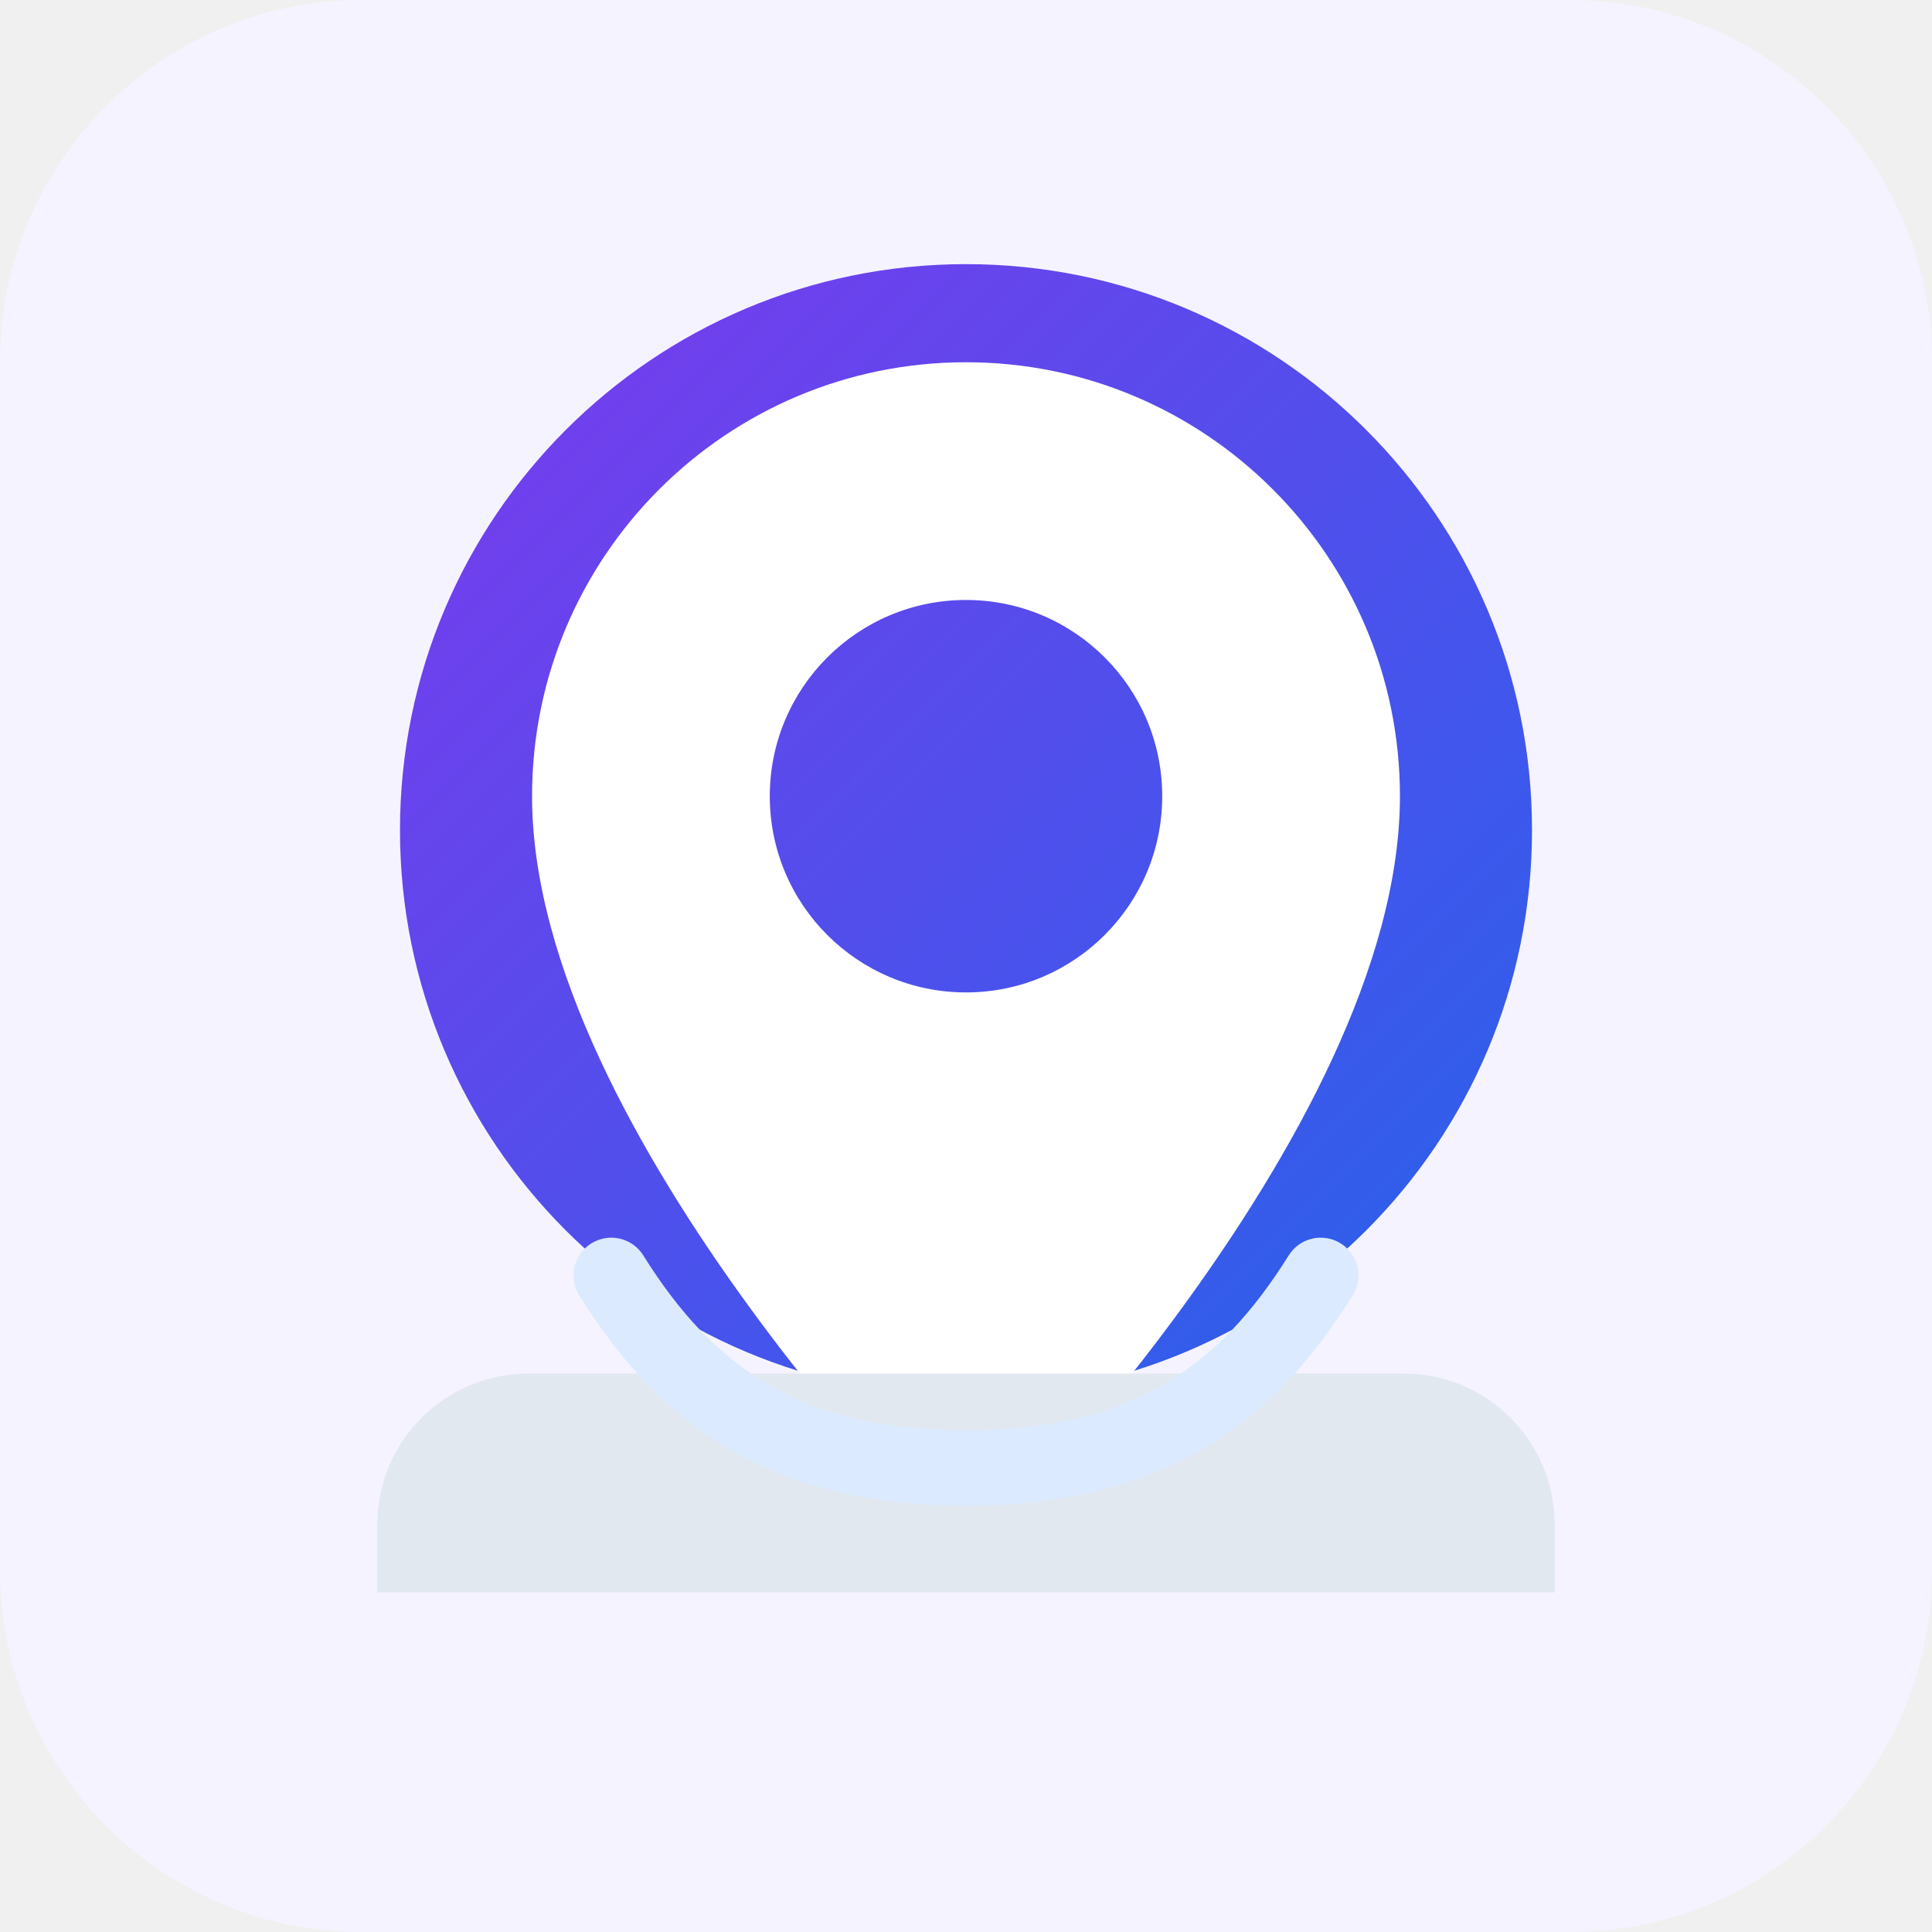
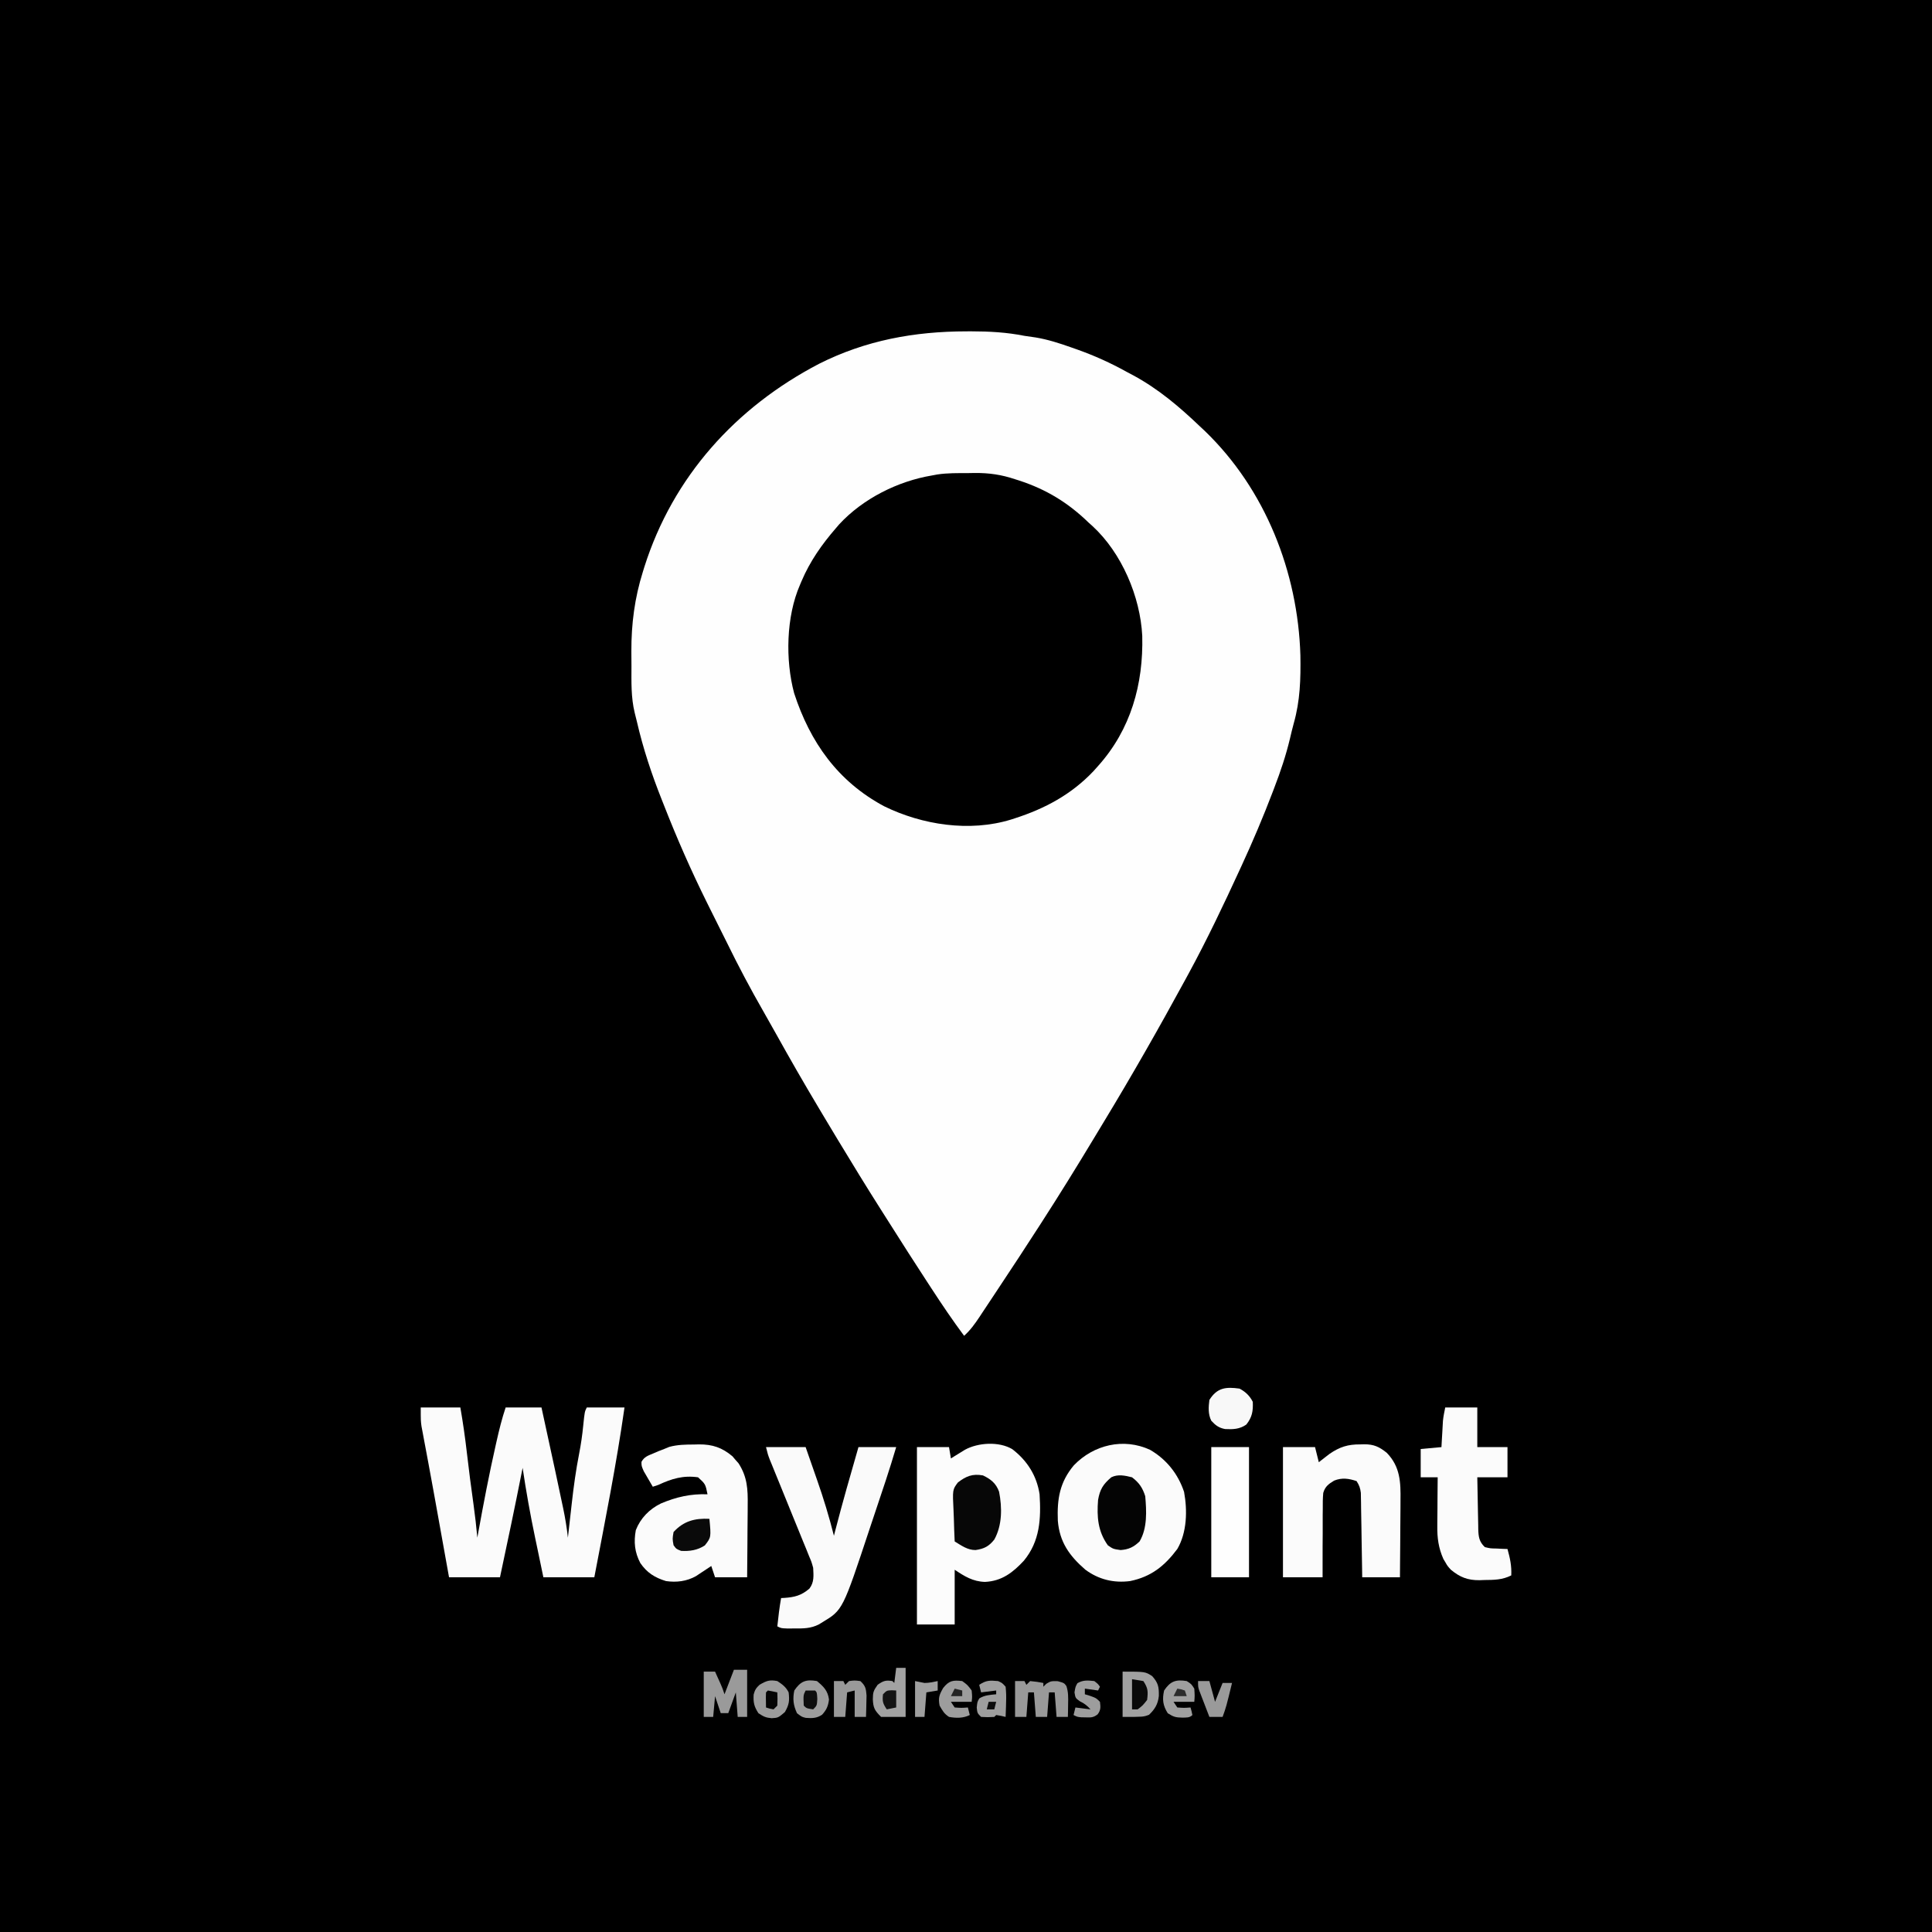
- <svg xmlns="http://www.w3.org/2000/svg" viewBox="0 0 512 512" width="512" height="512">
-   <defs>
-     <linearGradient id="bg" x1="0" x2="1" y1="0" y2="1">
-       <stop offset="0%" stop-color="#7c3aed" />
-       <stop offset="100%" stop-color="#2563eb" />
-     </linearGradient>
-   </defs>
-   <rect width="512" height="512" rx="96" fill="#f5f3ff" />
-   <circle cx="256" cy="220" r="150" fill="url(#bg)" />
-   <path d="M256 96c-63.5 0-115 51.5-115 115 0 90 115 203 115 203s115-113 115-203c0-63.5-51.5-115-115-115Zm0 167a52 52 0 1 1 0-104 52 52 0 0 1 0 104Z" fill="#ffffff" />
-   <path d="M140 364h232c22.1 0 40 17.9 40 40v18H100v-18c0-22.1 17.9-40 40-40Z" fill="#e2e8f0" />
-   <path d="M162 338c20 32 46 51 94 51s74-19 94-51" fill="none" stroke="#dbeafe" stroke-width="20" stroke-linecap="round" />
+ <svg xmlns="http://www.w3.org/2000/svg" version="1.1" width="1024" height="1024">
+   <path d="M0 0 C337.92 0 675.84 0 1024 0 C1024 337.92 1024 675.84 1024 1024 C686.08 1024 348.16 1024 0 1024 C0 686.08 0 348.16 0 0 Z " fill="#000000" transform="translate(0,0)" />
+   <path d="M0 0 C0.84 -0 1.69 -0 2.55 -0.01 C12.2 -0 21.33 0.49 30.81 2.38 C32.8 2.67 34.78 2.95 36.77 3.24 C43.27 4.33 49.35 6.3 55.56 8.5 C57.27 9.1 57.27 9.1 59 9.71 C68.02 12.94 76.45 16.74 84.81 21.38 C86.02 22.02 87.23 22.66 88.43 23.3 C101.76 30.5 112.91 39.97 123.81 50.38 C124.67 51.18 125.52 51.98 126.4 52.8 C158.49 83.73 175.72 127.6 177.05 171.72 C177.25 184.23 176.94 195.79 173.5 207.86 C172.77 210.52 172.14 213.2 171.51 215.88 C169.38 224.79 166.53 233.27 163.25 241.81 C162.99 242.5 162.73 243.19 162.46 243.9 C157.37 257.27 151.81 270.39 145.81 283.38 C145.52 284.02 145.22 284.66 144.91 285.33 C136.35 303.93 127.59 322.38 117.81 340.38 C116.92 342.03 116.92 342.03 116 343.71 C102.15 369.17 87.8 394.35 72.77 419.14 C71.06 421.96 69.36 424.78 67.66 427.6 C58.59 442.66 49.35 457.6 39.81 472.38 C39.25 473.26 39.25 473.26 38.67 474.15 C31.56 485.19 24.36 496.17 17.09 507.1 C15.93 508.85 14.77 510.6 13.62 512.34 C11.92 514.92 10.21 517.48 8.5 520.05 C7.99 520.83 7.48 521.61 6.95 522.41 C4.49 526.09 2.12 529.4 -1.19 532.38 C-7.2 524.29 -12.82 516 -18.31 507.56 C-19.15 506.28 -19.99 505 -20.82 503.72 C-27.5 493.48 -34.09 483.2 -40.61 472.87 C-42.14 470.44 -43.68 468.02 -45.22 465.61 C-53.05 453.3 -60.65 440.86 -68.19 428.38 C-68.61 427.67 -69.04 426.97 -69.47 426.25 C-71.65 422.64 -73.82 419.03 -75.98 415.41 C-76.85 413.94 -77.73 412.48 -78.6 411.01 C-86.18 398.33 -93.53 385.52 -100.71 372.61 C-102.97 368.54 -105.26 364.49 -107.57 360.45 C-114.47 348.43 -120.91 336.26 -127 323.8 C-128.35 321.03 -129.74 318.28 -131.13 315.53 C-132.84 312.15 -134.51 308.76 -136.19 305.38 C-136.66 304.43 -137.13 303.48 -137.62 302.5 C-145.92 285.74 -153.38 268.79 -160.19 251.38 C-160.6 250.34 -161.01 249.3 -161.44 248.23 C-166.82 234.68 -171.33 221.11 -174.61 206.89 C-174.97 205.32 -175.36 203.74 -175.78 202.18 C-177.77 194.06 -177.52 185.77 -177.5 177.46 C-177.5 174.84 -177.52 172.22 -177.55 169.6 C-177.6 155.05 -175.81 141.3 -171.44 127.38 C-171.18 126.54 -170.92 125.71 -170.66 124.85 C-155.49 77.03 -122.23 40.24 -78.1 17.21 C-53.33 4.74 -27.51 0.03 0 0 Z " fill="#FEFEFE" transform="translate(512.1875,175.625)" />
+   <path d="M0 0 C1.75 -0.03 1.75 -0.03 3.54 -0.06 C11.14 -0.1 17.62 0.83 24.81 3.25 C25.52 3.47 26.23 3.7 26.96 3.93 C41.33 8.62 52.91 15.67 63.81 26.25 C64.5 26.86 65.18 27.47 65.89 28.11 C81.36 42.39 91.17 65.42 92.23 86.28 C92.87 111.84 86.19 135.88 68.81 155.25 C68 156.16 67.19 157.06 66.35 158 C54.72 170.29 40.67 177.85 24.62 183 C23.64 183.32 23.64 183.32 22.65 183.64 C0.72 190.37 -24.41 186.48 -44.61 176.57 C-69.12 163.43 -83.79 142.7 -92.28 116.65 C-96.99 99.05 -96.52 76.05 -89.19 59.25 C-88.91 58.58 -88.63 57.92 -88.34 57.23 C-83.83 46.67 -77.68 37.91 -70.19 29.25 C-69.6 28.57 -69.02 27.88 -68.42 27.18 C-55.84 13.55 -37.31 4.27 -19.19 1.25 C-18.27 1.08 -17.34 0.91 -16.39 0.73 C-10.95 -0.09 -5.5 0.02 0 0 Z " fill="#000000" transform="translate(513.1875,250.75)" />
+   <path d="M0 0 C6.93 0 13.86 0 21 0 C22.38 7.94 23.52 15.87 24.44 23.88 C25.52 33.12 26.69 42.35 28 51.57 C28.81 57.37 29.46 63.17 30 69 C30.22 67.79 30.22 67.79 30.44 66.55 C33.27 50.93 36.24 35.36 39.75 19.88 C39.9 19.22 40.05 18.56 40.2 17.88 C41.57 11.79 43.02 5.93 45 0 C51.27 0 57.54 0 64 0 C71.86 36.18 71.86 36.18 74.94 50.81 C75.24 52.21 75.24 52.21 75.54 53.64 C76.61 58.75 77.43 63.81 78 69 C78.11 68.05 78.21 67.11 78.32 66.13 C78.72 62.54 79.13 58.95 79.54 55.35 C79.72 53.81 79.89 52.27 80.06 50.73 C81.05 41.9 82.25 33.18 83.96 24.45 C84.92 19.52 85.63 14.62 86.12 9.62 C86.88 2.25 86.88 2.25 88 0 C94.6 0 101.2 0 108 0 C103.71 30.18 97.71 60.07 92 90 C83.09 90 74.18 90 65 90 C63.91 84.79 62.83 79.59 61.75 74.38 C61.38 72.62 61.01 70.86 60.64 69.1 C58.06 56.78 55.85 44.45 54 32 C53.83 32.88 53.83 32.88 53.65 33.77 C49.95 52.55 46 71.28 42 90 C33.09 90 24.18 90 15 90 C14.13 85.16 14.13 85.16 13.24 80.22 C12.86 78.11 12.48 76 12.1 73.89 C11.28 69.32 10.46 64.76 9.64 60.19 C7.81 49.98 5.97 39.77 4.07 29.58 C3.78 28.06 3.5 26.54 3.22 25.02 C2.71 22.29 2.2 19.55 1.68 16.81 C1.45 15.6 1.23 14.39 1 13.14 C0.8 12.12 0.61 11.09 0.41 10.03 C0 7 0 7 0 0 Z " fill="#FBFBFB" transform="translate(223,746)" />
+   <path d="M0 0 C7.9 6.03 13 14.05 14.5 23.94 C15.31 36.83 14.75 48.78 6.13 59.19 C0.26 65.47 -5.51 69.95 -14.44 70.38 C-20.87 70.19 -25.28 67.42 -30.5 63.94 C-30.5 73.51 -30.5 83.08 -30.5 92.94 C-37.1 92.94 -43.7 92.94 -50.5 92.94 C-50.5 61.92 -50.5 30.9 -50.5 -1.06 C-44.89 -1.06 -39.28 -1.06 -33.5 -1.06 C-33.17 0.92 -32.84 2.9 -32.5 4.94 C-31.82 4.52 -31.15 4.09 -30.45 3.66 C-29.56 3.11 -28.67 2.56 -27.75 2 C-26.43 1.18 -26.43 1.18 -25.08 0.35 C-18.03 -3.51 -7 -4.14 0 0 Z " fill="#FCFCFC" transform="translate(536.5,768.0625)" />
+   <path d="M0 0 C8.73 5.09 14.81 12.73 18.02 22.29 C19.84 32.14 19.57 43.8 14.44 52.56 C7.68 61.59 0.56 67.27 -10.56 69.56 C-19.27 70.7 -27.26 68.75 -34.34 63.5 C-42.8 56.14 -47.96 48.89 -48.89 37.59 C-49.33 26.14 -47.96 17.22 -40.38 8.19 C-29.89 -2.71 -14.01 -6.49 0 0 Z " fill="#FBFBFB" transform="translate(609.5625,768.4375)" />
+   <path d="M0 0 C0.86 -0.02 1.72 -0.05 2.61 -0.07 C9.75 -0.11 14.85 1.62 20.33 6.23 C20.86 6.86 21.39 7.48 21.94 8.12 C22.48 8.74 23.02 9.35 23.58 9.98 C28.23 17.19 28.54 23.76 28.42 32.09 C28.41 33.19 28.41 34.29 28.41 35.42 C28.39 38.91 28.35 42.39 28.31 45.88 C28.3 48.25 28.28 50.62 28.27 52.99 C28.24 58.79 28.19 64.58 28.12 70.38 C22.51 70.38 16.9 70.38 11.12 70.38 C10.47 68.39 9.81 66.41 9.12 64.38 C8.02 65.12 8.02 65.12 6.89 65.87 C5.92 66.51 4.94 67.15 3.94 67.81 C2.97 68.45 2.01 69.09 1.02 69.75 C-3.89 72.51 -9.3 73.19 -14.88 72.38 C-20.79 70.58 -24.99 67.95 -28.5 62.81 C-31.5 57.08 -32.04 51.71 -30.88 45.38 C-28.38 39 -23.7 34.25 -17.59 31.25 C-9.4 27.79 -1.76 26.05 7.12 26.38 C6.03 20.97 6.03 20.97 2.12 17.38 C-5.72 16.25 -11.83 18.1 -18.88 21.38 C-19.87 21.71 -20.86 22.03 -21.88 22.38 C-22.91 20.63 -23.93 18.88 -24.94 17.12 C-25.79 15.66 -25.79 15.66 -26.66 14.17 C-27.88 11.38 -27.88 11.38 -27.88 9.18 C-26.38 6.49 -24.5 5.93 -21.69 4.75 C-20.75 4.35 -19.8 3.94 -18.83 3.52 C-17.86 3.14 -16.88 2.77 -15.88 2.38 C-14.97 2 -14.06 1.63 -13.13 1.25 C-8.72 0.06 -4.55 0.01 0 0 Z " fill="#FBFBFB" transform="translate(367.875,765.625)" />
+   <path d="M0 0 C0.69 -0.02 1.37 -0.04 2.08 -0.06 C7.2 -0.06 10.05 1.27 14 4.44 C21.19 11.83 21.43 20.07 21.29 29.81 C21.29 30.98 21.28 32.14 21.28 33.34 C21.26 37.04 21.23 40.74 21.19 44.44 C21.17 46.95 21.16 49.47 21.15 51.99 C21.11 58.14 21.06 64.29 21 70.44 C14.4 70.44 7.8 70.44 1 70.44 C0.97 68.33 0.97 68.33 0.94 66.19 C0.86 60.98 0.78 55.78 0.68 50.58 C0.64 48.32 0.61 46.07 0.58 43.82 C0.53 40.58 0.47 37.35 0.41 34.11 C0.4 33.1 0.39 32.09 0.38 31.06 C0.36 30.12 0.34 29.18 0.32 28.21 C0.31 27.38 0.29 26.55 0.28 25.7 C-0.03 23.17 -0.59 21.56 -2 19.44 C-6.11 18.07 -9.73 17.52 -13.87 19.19 C-16.82 20.98 -18.67 22.3 -19.65 25.71 C-19.91 28.56 -19.94 31.34 -19.9 34.21 C-19.92 35.76 -19.92 35.76 -19.94 37.35 C-19.97 40.65 -19.96 43.95 -19.94 47.25 C-19.95 49.49 -19.97 51.73 -19.99 53.97 C-20.03 59.46 -20.01 64.95 -20 70.44 C-26.93 70.44 -33.86 70.44 -41 70.44 C-41 47.67 -41 24.9 -41 1.44 C-35.39 1.44 -29.78 1.44 -24 1.44 C-23.34 4.08 -22.68 6.72 -22 9.44 C-21.49 9.04 -20.98 8.64 -20.46 8.23 C-19.43 7.44 -19.43 7.44 -18.38 6.62 C-17.7 6.1 -17.03 5.58 -16.34 5.04 C-10.92 1.32 -6.56 -0.07 0 0 Z " fill="#FBFBFB" transform="translate(721,765.5625)" />
+   <path d="M0 0 C6.93 0 13.86 0 21 0 C22.5 4.28 23.99 8.56 25.48 12.85 C25.98 14.3 26.49 15.75 27 17.2 C30.45 27.04 33.46 36.88 36 47 C36.27 45.95 36.54 44.91 36.81 43.83 C40.61 29.14 44.8 14.57 49 0 C55.6 0 62.2 0 69 0 C65.53 11.8 61.59 23.43 57.67 35.08 C56.77 37.76 55.87 40.45 54.98 43.13 C40.68 86.32 40.68 86.32 30 92.75 C29.34 93.16 28.68 93.56 28 93.98 C23.67 96.19 19.7 96.14 14.88 96.12 C13.63 96.13 12.39 96.13 11.12 96.13 C8 96 8 96 6 95 C6.53 89.97 7.11 84.98 8 80 C8.58 79.97 9.16 79.95 9.76 79.92 C15.21 79.53 18.71 78.66 23 75 C25.6 71.57 25.2 68.18 25 64 C24.14 60.86 24.14 60.86 22.81 57.76 C22.34 56.57 21.86 55.39 21.37 54.16 C20.84 52.88 20.31 51.61 19.79 50.33 C19.25 49.01 18.71 47.68 18.18 46.36 C16.77 42.88 15.35 39.41 13.93 35.94 C11.93 31.04 9.94 26.14 7.96 21.24 C6.9 18.63 5.84 16.03 4.77 13.42 C4.29 12.24 3.81 11.06 3.32 9.85 C2.89 8.81 2.47 7.78 2.03 6.71 C1 4 1 4 0 0 Z " fill="#FAFAFA" transform="translate(406,767)" />
+   <path d="M0 0 C5.61 0 11.22 0 17 0 C17 6.93 17 13.86 17 21 C22.28 21 27.56 21 33 21 C33 26.28 33 31.56 33 37 C27.72 37 22.44 37 17 37 C17.07 41.63 17.16 46.25 17.26 50.88 C17.3 52.45 17.32 54.03 17.35 55.6 C17.38 57.86 17.43 60.13 17.49 62.39 C17.49 63.09 17.5 63.79 17.51 64.52 C17.63 68.57 17.99 71.15 21 74 C23.96 74.7 23.96 74.7 27.19 74.75 C28.27 74.81 29.36 74.86 30.48 74.92 C31.31 74.95 32.14 74.97 33 75 C34.34 79.84 35.25 83.93 35 89 C30.28 91.39 25.86 91.4 20.69 91.44 C19.87 91.47 19.05 91.5 18.21 91.54 C11.93 91.59 7.85 90 3 86 C1.2 84.01 1.2 84.01 0.12 82.12 C-0.24 81.51 -0.61 80.89 -0.99 80.26 C-3.55 74.52 -4.29 69.1 -4.2 62.88 C-4.19 62.13 -4.19 61.39 -4.19 60.62 C-4.18 58.27 -4.15 55.92 -4.12 53.56 C-4.11 51.96 -4.11 50.35 -4.1 48.74 C-4.08 44.83 -4.04 40.91 -4 37 C-6.97 37 -9.94 37 -13 37 C-13 32.05 -13 27.1 -13 22 C-9.37 21.67 -5.74 21.34 -2 21 C-1.94 19.9 -1.88 18.81 -1.82 17.68 C-1.73 16.22 -1.65 14.77 -1.56 13.31 C-1.52 12.59 -1.48 11.87 -1.44 11.13 C-1.4 10.42 -1.36 9.72 -1.32 8.99 C-1.26 8.02 -1.26 8.02 -1.21 7.04 C-0.97 4.67 -0.47 2.33 0 0 Z " fill="#FBFBFB" transform="translate(766,746)" />
+   <path d="M0 0 C6.6 0 13.2 0 20 0 C20 22.77 20 45.54 20 69 C13.4 69 6.8 69 0 69 C0 46.23 0 23.46 0 0 Z " fill="#FEFEFE" transform="translate(642,767)" />
+   <path d="M0 0 C4.16 2 6.92 4.18 8.53 8.62 C10.19 17.05 10.22 26.4 6 34 C3.18 37.57 0.64 38.91 -3.94 39.56 C-8.26 39.57 -11.41 37.17 -15 35 C-15.2 30.98 -15.34 26.96 -15.44 22.94 C-15.48 21.57 -15.53 20.21 -15.6 18.84 C-16.16 7.55 -16.16 7.55 -13.31 3.75 C-9.01 0.41 -5.53 -1.02 0 0 Z " fill="#070707" transform="translate(521,782)" />
+   <path d="M0 0 C3.79 2.9 5.56 5.51 7 10 C7.69 17.87 8.17 26.98 4 34 C0.83 37.02 -1.76 38.24 -6.06 38.56 C-10 38 -10 38 -12.81 36.06 C-18.13 28.61 -18.7 20.97 -18 12 C-17.02 6.39 -15.33 3.68 -11 0 C-7.49 -1.76 -3.72 -0.94 0 0 Z " fill="#040404" transform="translate(600,783)" />
+   <path d="M0 0 C12 0 12 0 15.69 2.38 C18.89 6.01 19.29 8.03 19.21 12.9 C18.78 17.16 17.08 19.99 14 22.88 C11 24 11 24 0 24 C0 16.08 0 8.16 0 0 Z " fill="#A1A1A1" transform="translate(595,886)" />
+   <path d="M0 0 C3.13 1.67 5.39 3.79 7 7 C7.22 11.93 6.67 15.16 3.56 19.06 C0.03 21.52 -3.45 21.64 -7.66 21.43 C-10.96 20.82 -12.76 19.46 -15 17 C-16.73 13.54 -16.49 9.78 -16 6 C-11.93 -0.51 -7.28 -1.03 0 0 Z " fill="#F8F8F8" transform="translate(657,736)" />
+   <path d="M0 0 C2.31 0 4.62 0 7 0 C7 8.25 7 16.5 7 25 C5.35 25 3.7 25 2 25 C1.5 18.57 1.5 18.57 1 12 C-0.32 15.63 -1.64 19.26 -3 23 C-4.32 23 -5.64 23 -7 23 C-7.99 20.03 -8.98 17.06 -10 14 C-10.33 17.63 -10.66 21.26 -11 25 C-12.65 25 -14.3 25 -16 25 C-16 17.08 -16 9.16 -16 1 C-14.02 1 -12.04 1 -10 1 C-9.35 2.44 -8.71 3.87 -8.06 5.31 C-7.7 6.11 -7.34 6.91 -6.97 7.74 C-6 10 -6 10 -5 13 C-3.35 8.71 -1.7 4.42 0 0 Z " fill="#9A9A9A" transform="translate(389,885)" />
+   <path d="M0 0 C1.65 0 3.3 0 5 0 C5.33 0.66 5.66 1.32 6 2 C6.66 1.34 7.32 0.68 8 0 C11.62 0.38 11.62 0.38 15 1 C15 1.66 15 2.32 15 3 C15.52 2.48 16.03 1.97 16.56 1.44 C19 0 19 0 22.62 0.06 C26 1 26 1 27.2 2.61 C28.3 5.89 28.19 8.8 28.12 12.25 C28.11 13.51 28.09 14.78 28.07 16.08 C28.05 17.04 28.02 18.01 28 19 C26.02 19 24.04 19 22 19 C21.5 12.57 21.5 12.57 21 6 C20.01 6 19.02 6 18 6 C17.67 10.29 17.34 14.58 17 19 C15.02 19 13.04 19 11 19 C10.67 14.71 10.34 10.42 10 6 C9.01 6 8.02 6 7 6 C6.67 10.29 6.34 14.58 6 19 C4.02 19 2.04 19 0 19 C0 12.73 0 6.46 0 0 Z " fill="#999999" transform="translate(538,891)" />
+   <path d="M0 0 C1.65 0 3.3 0 5 0 C5 8.58 5 17.16 5 26 C0.71 26 -3.58 26 -8 26 C-11.39 22.61 -12.17 21.3 -12.38 16.69 C-12.33 12.96 -12.09 12.12 -9.81 8.94 C-6.8 6.87 -5.56 6.41 -2 7 C-1.67 7.33 -1.34 7.66 -1 8 C-0.67 5.36 -0.34 2.72 0 0 Z " fill="#A2A2A2" transform="translate(475,884)" />
+   <path d="M0 0 C3.58 2.95 5.74 5.12 6.38 9.75 C5.97 13.23 5.09 15.27 2.7 17.86 C-0.1 19.74 -2.61 19.76 -5.91 19.51 C-8 19 -8 19 -10.56 17.06 C-12.51 12.92 -12.93 9.5 -12 5 C-8.69 0.08 -5.82 -1.04 0 0 Z " fill="#9D9D9D" transform="translate(433,891)" />
+   <path d="M0 0 C2.7 1.8 4.54 3.08 6 6 C6.51 10.44 6.27 12.53 4 16.44 C0.47 19.45 0.47 19.45 -3 19.69 C-6.15 19.41 -7.22 18.86 -10 17.06 C-12.32 13.5 -12.8 11.35 -12.55 7.16 C-11.92 4.7 -11.23 3.65 -9.38 1.94 C-5.7 -0.17 -4.13 -0.79 0 0 Z " fill="#9C9C9C" transform="translate(412,891)" />
+   <path d="M0 0 C0.93 9.81 0.93 9.81 -2.44 14.12 C-6.28 16.63 -10.47 17.28 -15 17 C-17.56 16 -17.56 16 -19 14 C-19.62 10.62 -19.62 10.62 -19 7 C-13.74 1.23 -7.77 -0.38 0 0 Z " fill="#0A0A0A" transform="translate(376,805)" />
+   <path d="M0 0 C1.65 0 3.3 0 5 0 C5.33 0.66 5.66 1.32 6 2 C6.66 1.34 7.32 0.68 8 0 C10.94 -0.38 10.94 -0.38 14 0 C16.73 2.5 17 3.94 17.29 7.67 C17.27 9.03 17.24 10.39 17.19 11.75 C17.17 12.8 17.17 12.8 17.15 13.86 C17.11 15.58 17.06 17.29 17 19 C15.02 19 13.04 19 11 19 C11 14.38 11 9.76 11 5 C9.68 5.33 8.36 5.66 7 6 C6.67 10.29 6.34 14.58 6 19 C4.02 19 2.04 19 0 19 C0 12.73 0 6.46 0 0 Z " fill="#999999" transform="translate(442,891)" />
+   <path d="M0 0 C2.21 1.01 2.21 1.01 4 3 C4.3 5.87 4.38 8.34 4.25 11.19 C4.23 11.94 4.21 12.69 4.2 13.46 C4.15 15.31 4.08 17.15 4 19 C3.2 18.81 2.39 18.63 1.56 18.44 C0.72 18.29 -0.13 18.15 -1 18 C-1.33 18.33 -1.66 18.66 -2 19 C-5.44 19.19 -5.44 19.19 -9 19 C-11 17 -11 17 -11.31 14.06 C-11 11 -11 11 -9.94 9.19 C-7.09 7.44 -4.28 7.31 -1 7 C-1 6.34 -1 5.68 -1 5 C-3.64 5.33 -6.28 5.66 -9 6 C-9.33 4.68 -9.66 3.36 -10 2 C-6.29 -0.47 -4.39 -0.39 0 0 Z " fill="#9E9E9E" transform="translate(529,891)" />
+   <path d="M0 0 C2.88 2.12 2.88 2.12 5 5 C5.31 8.31 5.31 8.31 5 11 C1.37 11 -2.26 11 -6 11 C-5.01 12.49 -5.01 12.49 -4 14 C-0.42 14.25 -0.42 14.25 3 14 C3.33 15.32 3.66 16.64 4 18 C0.5 19.75 -3.19 19.69 -7 19 C-9.64 17.25 -10.35 15.87 -12 13 C-12.77 8.89 -12.2 7.35 -10.12 3.69 C-7.01 -0.25 -4.94 -0.58 0 0 Z " fill="#9D9D9D" transform="translate(510,891)" />
+   <path d="M0 0 C2.44 1.56 2.44 1.56 4 4 C4.25 7.75 4.25 7.75 4 11 C0.37 11 -3.26 11 -7 11 C-6.01 12.49 -6.01 12.49 -5 14 C-1.42 14.25 -1.42 14.25 2 14 C2.56 15.94 2.56 15.94 3 18 C1.44 19.56 -0.09 19.28 -2.25 19.38 C-5.83 19.31 -6.92 19.05 -10.06 17.06 C-12.66 12.95 -13.05 9.74 -12 5 C-8.68 0.07 -5.83 -0.95 0 0 Z " fill="#9F9F9F" transform="translate(629,891)" />
+   <path d="M0 0 C1.98 0 3.96 0 6 0 C6.99 3.63 7.98 7.26 9 11 C10.32 7.7 11.64 4.4 13 1 C14.65 1 16.3 1 18 1 C14.92 13.67 14.92 13.67 13 19 C10.69 19 8.38 19 6 19 C4.99 16.4 3.99 13.79 3 11.19 C2.57 10.08 2.57 10.08 2.13 8.95 C1.86 8.24 1.59 7.53 1.31 6.79 C1.06 6.14 0.81 5.48 0.55 4.81 C0 3 0 3 0 0 Z " fill="#9A9A9A" transform="translate(635,891)" />
+   <path d="M0 0 C1.94 1.5 1.94 1.5 3 3 C2.67 3.66 2.34 4.32 2 5 C-0.31 4.67 -2.62 4.34 -5 4 C-5 4.99 -5 5.98 -5 7 C-3.58 7.43 -3.58 7.43 -2.12 7.88 C1 9 1 9 3 11 C3.36 13.81 3.49 15.34 1.77 17.64 C-0.49 19.38 -1.75 19.34 -4.56 19.25 C-5.74 19.23 -5.74 19.23 -6.94 19.2 C-9 19 -9 19 -11 18 C-10.67 16.68 -10.34 15.36 -10 14 C-7.36 14.33 -4.72 14.66 -2 15 C-3.83 12.98 -5.2 11.9 -7.69 10.69 C-10 9 -10 9 -10.5 6 C-10 3 -10 3 -8.94 1.12 C-5.89 -0.64 -3.44 -0.37 0 0 Z " fill="#9D9D9D" transform="translate(580,891)" />
+   <path d="M0 0 C2.48 0.5 2.48 0.5 5 1 C7.43 1 9.63 0.5 12 0 C12 1.65 12 3.3 12 5 C10.02 5.33 8.04 5.66 6 6 C5.67 10.29 5.34 14.58 5 19 C3.35 19 1.7 19 0 19 C0 12.73 0 6.46 0 0 Z " fill="#9F9F9F" transform="translate(485,891)" />
+   <path d="M0 0 C2.97 0.5 2.97 0.5 6 1 C8.5 4.75 8.54 6.56 8 11 C5.69 13.94 5.69 13.94 3 16 C2.01 16 1.02 16 0 16 C0 10.72 0 5.44 0 0 Z " fill="#090909" transform="translate(600,890)" />
+   <path d="M0 0 C0.78 0.04 1.57 0.08 2.38 0.12 C2.38 3.1 2.38 6.07 2.38 9.12 C0.73 9.46 -0.93 9.78 -2.62 10.12 C-4.77 6.9 -5.01 5.86 -4.62 2.12 C-2.62 0.12 -2.62 0.12 0 0 Z " fill="#131313" transform="translate(472.625,895.875)" />
+   <path d="M0 0 C1.67 -0.04 3.33 -0.04 5 0 C6 1 6 1 6.19 4.44 C6 8 6 8 4 10 C0.46 9.46 0.46 9.46 -1 8 C-1.24 2.47 -1.24 2.47 0 0 Z " fill="#0E0E0E" transform="translate(427,896)" />
+   <path d="M0 0 C1.68 0.29 3.34 0.62 5 1 C5.12 4.38 5.12 4.38 5 8 C4.34 8.66 3.68 9.32 3 10 C0.88 9.62 0.88 9.62 -1 9 C-1.1 2.85 -1.1 2.85 -1 1 C-0.67 0.67 -0.34 0.34 0 0 Z " fill="#040404" transform="translate(407,896)" />
+   <path d="M0 0 C1.94 0.31 1.94 0.31 4 1 C4.33 1.99 4.66 2.98 5 4 C2.69 4 0.38 4 -2 4 C-1.34 2.68 -0.68 1.36 0 0 Z " fill="#2C2C2C" transform="translate(624,895)" />
+   <path d="M0 0 C1.32 0.33 2.64 0.66 4 1 C4 1.99 4 2.98 4 4 C2.02 4 0.04 4 -2 4 C-1.34 2.68 -0.68 1.36 0 0 Z " fill="#232323" transform="translate(506,895)" />
+   <path d="M0 0 C1.32 0 2.64 0 4 0 C3.67 1.32 3.34 2.64 3 4 C1.68 4 0.36 4 -1 4 C-0.67 2.68 -0.34 1.36 0 0 Z " fill="#0C0C0C" transform="translate(524,902)" />
</svg>
